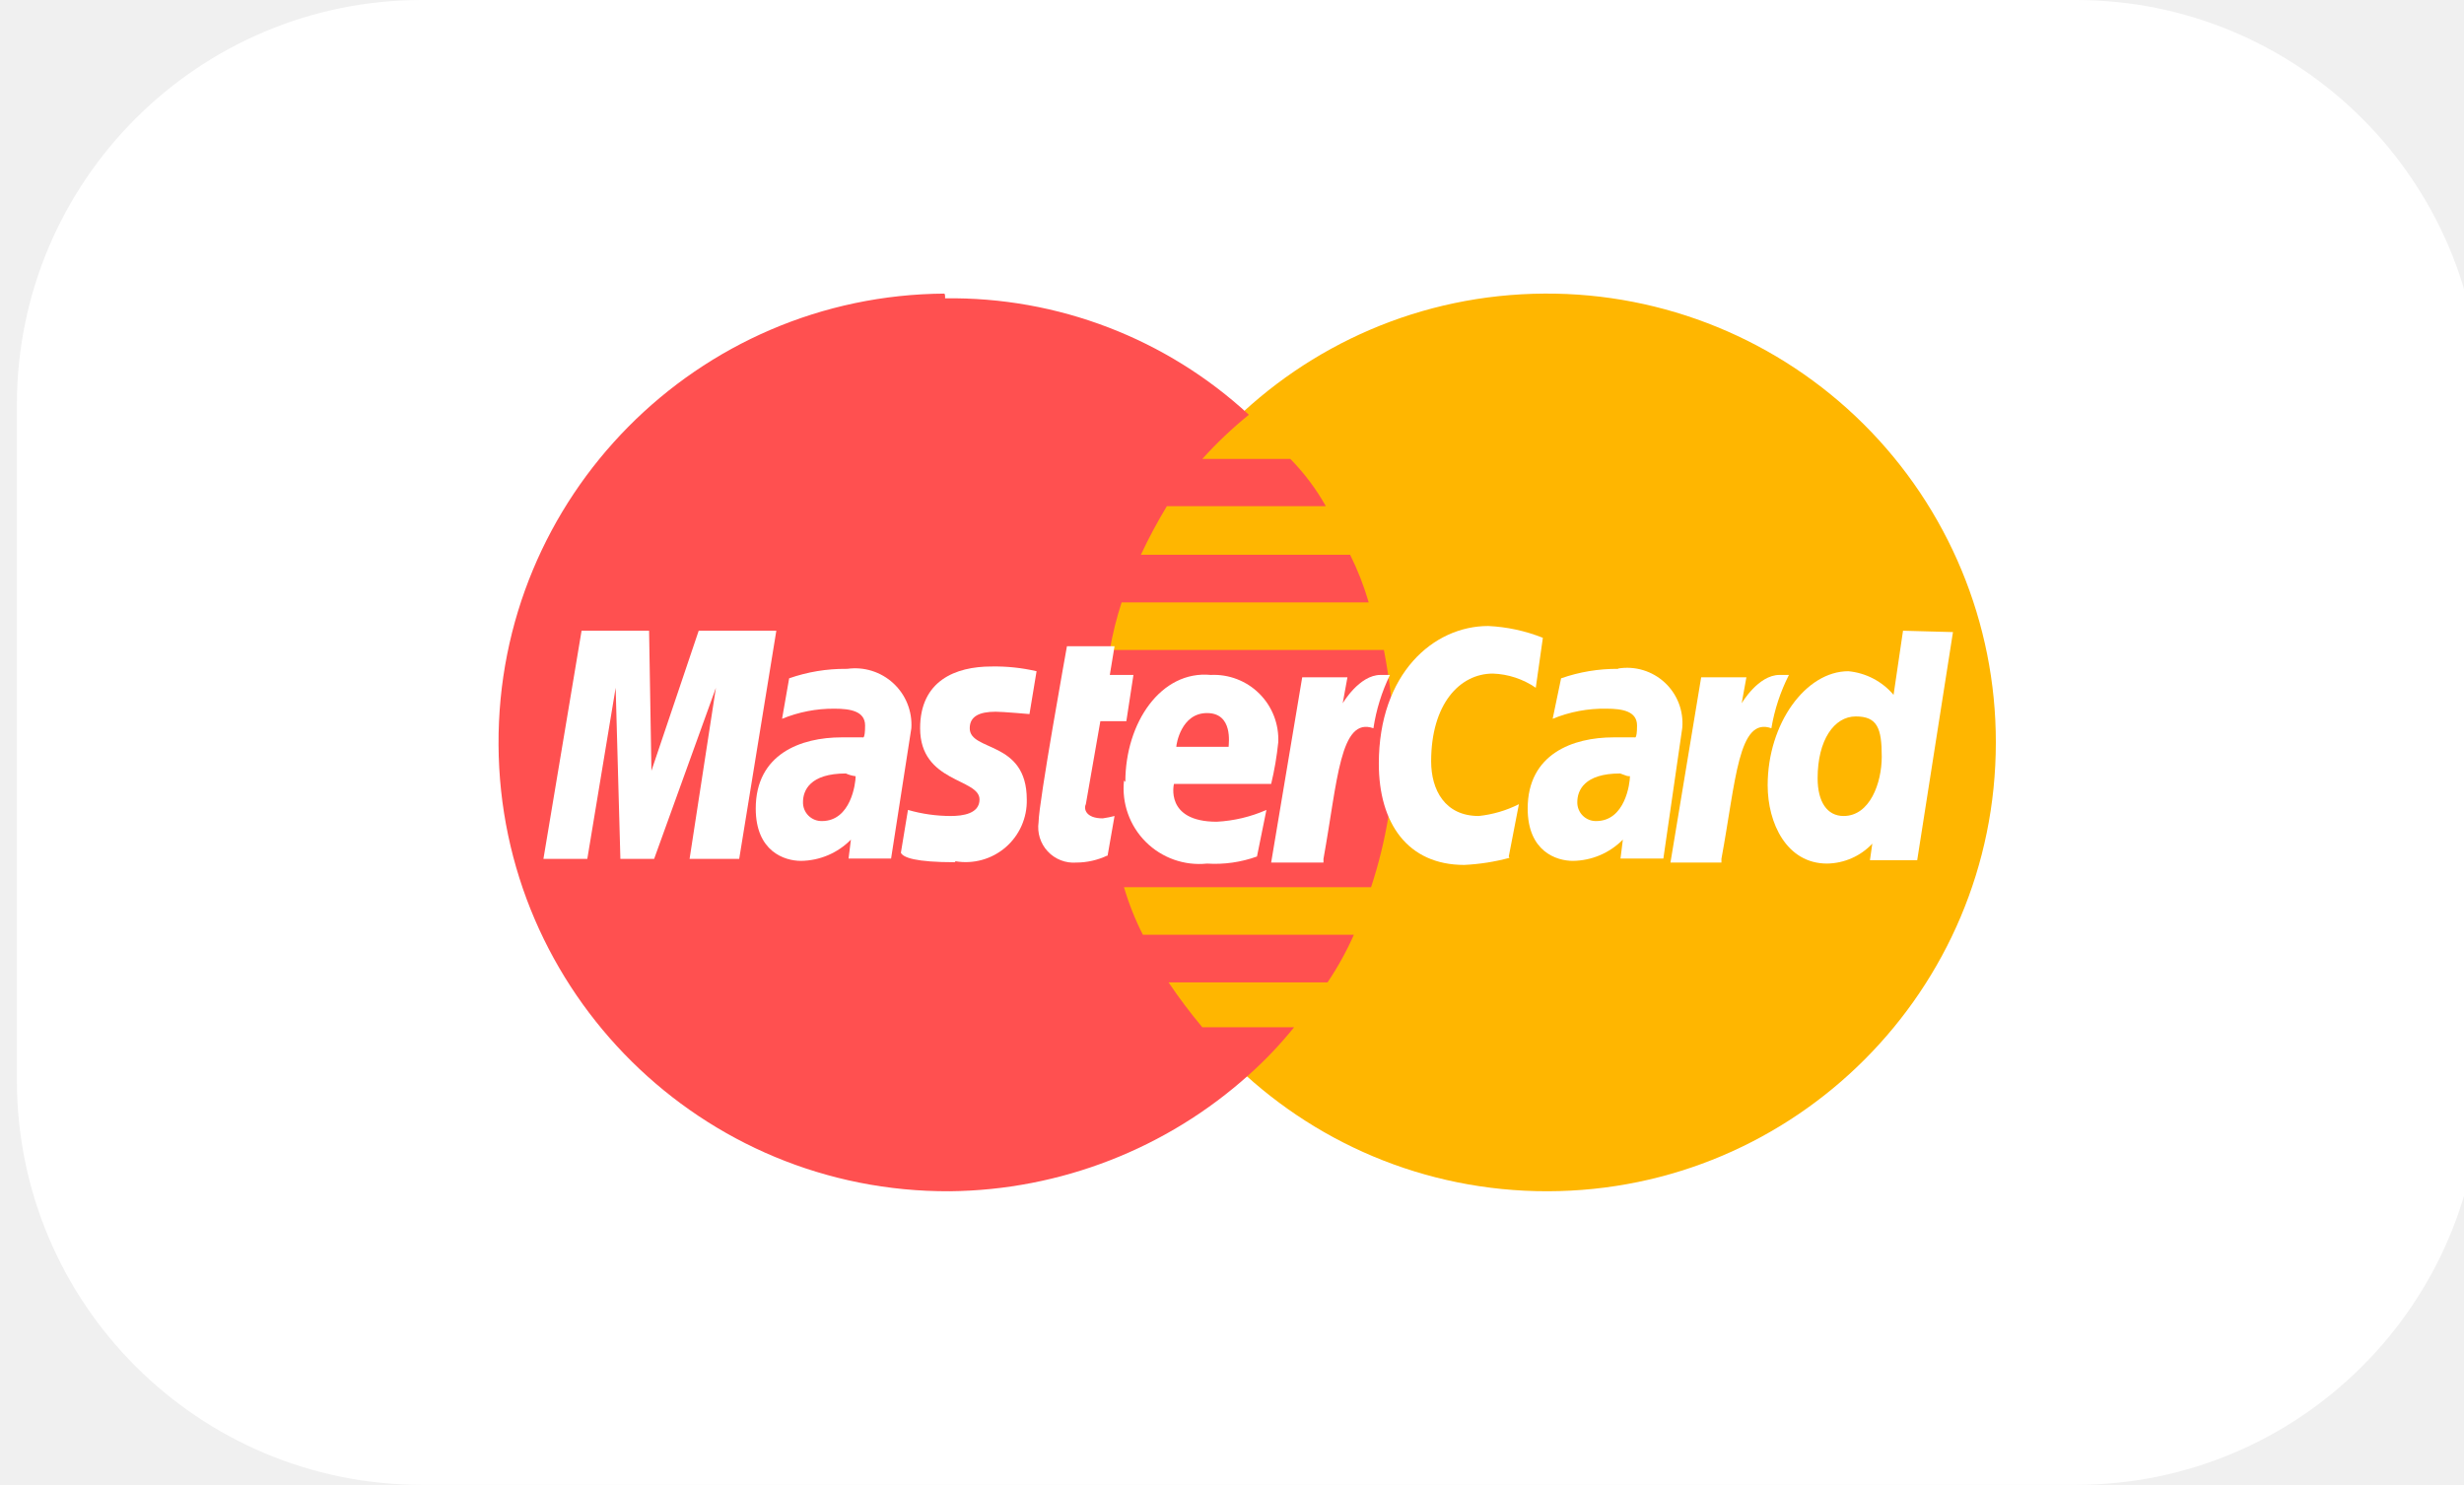
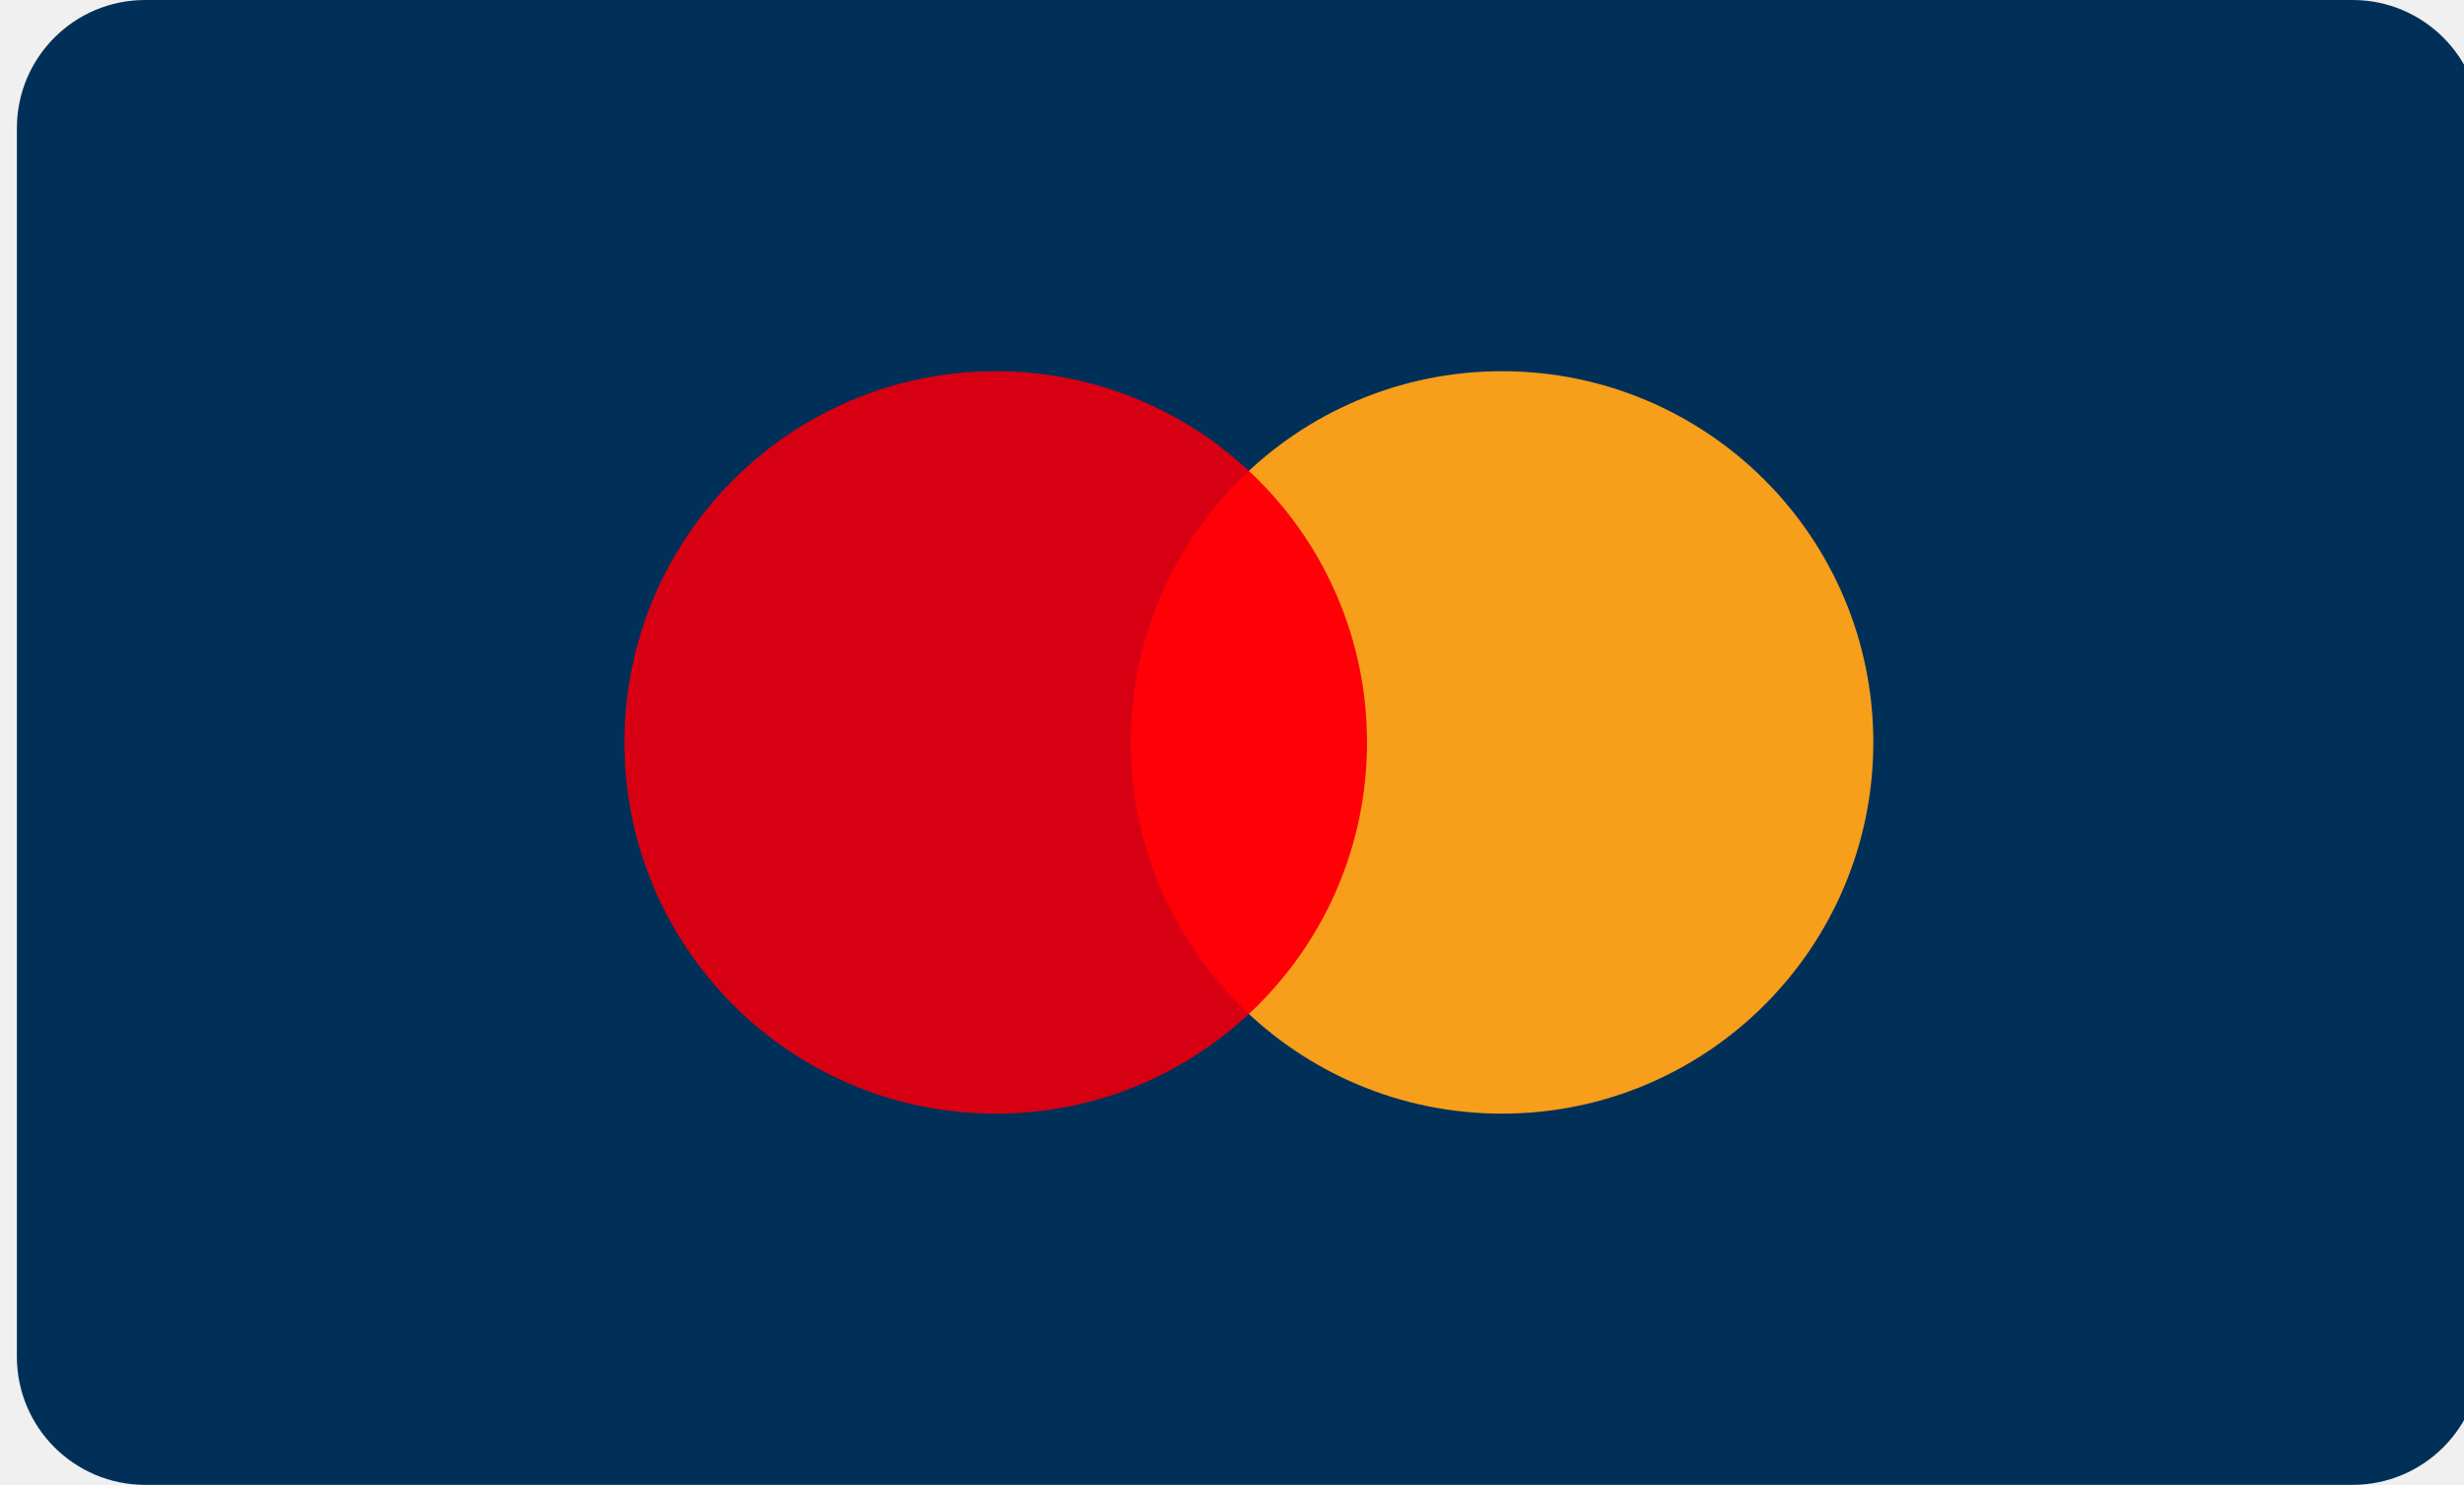
- <svg xmlns="http://www.w3.org/2000/svg" id="Layer_1" data-name="Layer 1" viewBox="0 0 73 44">
+ <svg xmlns="http://www.w3.org/2000/svg" viewBox="0 0 73 44">
  <defs>
-     <style>.cls-1{fill:#fff;}.cls-2{fill:#ffb600;}.cls-3{fill:#ff5050;}</style>
+     <style>.cls-1{isolation:isolate;}.cls-2{fill:#003058;}.cls-3{fill:#f79e1b;}.cls-4{fill:#eb001b;mix-blend-mode:hard-light;}</style>
  </defs>
-   <rect class="cls-1" x="0.5" width="73" height="44" rx="12" />
-   <path class="cls-2" d="M59.13,22A13.3,13.3,0,1,1,45.76,8.7,13.29,13.29,0,0,1,59.13,22Zm0,0" />
-   <path class="cls-3" d="M28,8.7a13.3,13.3,0,0,0,.14,26.6A13.46,13.46,0,0,0,37,31.85a11.93,11.93,0,0,0,1.34-1.41H35.62a16.15,16.15,0,0,1-1-1.33h4.71a9.11,9.11,0,0,0,.78-1.41H33.86a8.12,8.12,0,0,1-.56-1.41h7.32a14,14,0,0,0,.7-4.22A18.2,18.2,0,0,0,41,19.26H32.88a10,10,0,0,1,.35-1.41h7.32A8.45,8.45,0,0,0,40,16.44h-6.2A15.35,15.35,0,0,1,34.57,15h4.71a6.66,6.66,0,0,0-1.05-1.4H35.62A12.11,12.11,0,0,1,37,12.29,13,13,0,0,0,28,8.84c0-.14,0-.14-.07-.14Zm0,0" />
-   <path class="cls-1" d="M32.81,25.38l.21-1.2a3,3,0,0,1-.35.07c-.5,0-.57-.28-.5-.42l.43-2.46h.77L33.58,20h-.7l.14-.85H31.61s-.84,4.65-.84,5.21a1.05,1.05,0,0,0,1.12,1.2,2.16,2.16,0,0,0,.92-.21Zm0,0" />
-   <path class="cls-1" d="M33.3,23.13a2.24,2.24,0,0,0,2.46,2.46,3.66,3.66,0,0,0,1.48-.21L37.52,24a4.2,4.2,0,0,1-1.47.35c-1.55,0-1.27-1.12-1.27-1.12h2.88A9.29,9.29,0,0,0,37.87,22a1.91,1.91,0,0,0-2-2c-1.47-.14-2.53,1.41-2.53,3.17Zm2.46-2c.78,0,.64.91.64,1H34.85c0-.07.14-1,.91-1Zm0,0" />
-   <path class="cls-1" d="M44.7,25.38,45,23.83a3.44,3.44,0,0,1-1.19.35c-1,0-1.41-.77-1.41-1.62,0-1.69.84-2.6,1.83-2.6a2.39,2.39,0,0,1,1.27.42l.21-1.48a5,5,0,0,0-1.62-.35c-1.62,0-3.24,1.41-3.24,4.08,0,1.76.85,3,2.53,3a6.3,6.3,0,0,0,1.34-.21Zm0,0" />
-   <path class="cls-1" d="M25.07,19.82a5,5,0,0,0-1.69.28l-.21,1.2A4,4,0,0,1,24.72,21c.49,0,.91.08.91.5s-.07.35-.07.35h-.63c-1.2,0-2.54.49-2.54,2.11,0,1.27.85,1.55,1.34,1.55a2.11,2.11,0,0,0,1.48-.63l-.07.56H26.4L27,21.58a1.67,1.67,0,0,0-1.9-1.76ZM25.35,23c0,.21-.14,1.33-1,1.33a.55.55,0,0,1-.56-.56c0-.35.21-.85,1.27-.85a1,1,0,0,0,.28.08Zm0,0" />
-   <path class="cls-1" d="M28.3,25.52a1.81,1.81,0,0,0,2.12-1.83c0-1.76-1.69-1.41-1.69-2.11,0-.35.28-.49.77-.49.21,0,1,.07,1,.07l.21-1.27a5.46,5.46,0,0,0-1.34-.14c-1.06,0-2.11.42-2.11,1.83,0,1.62,1.76,1.48,1.76,2.11,0,.42-.49.49-.85.49A4.58,4.58,0,0,1,26.9,24l-.21,1.27c.07.14.42.28,1.61.28Zm0,0" />
-   <path class="cls-1" d="M56.38,18.69l-.28,1.9a2,2,0,0,0-1.34-.7c-1.26,0-2.39,1.55-2.39,3.38,0,1.12.56,2.32,1.76,2.32A1.88,1.88,0,0,0,55.47,25l-.07.49h1.4l1.06-6.76Zm-.63,3.73c0,.78-.35,1.76-1.13,1.76-.49,0-.77-.42-.77-1.12,0-1.13.49-1.83,1.13-1.83s.77.35.77,1.19Zm0,0" />
-   <path class="cls-1" d="M17.4,25.45l.84-5.07.14,5.07h1l1.83-5.07-.78,5.07H21.9L23,18.69H20.7l-1.4,4.15-.07-4.15h-2l-1.13,6.76Zm0,0" />
-   <path class="cls-1" d="M39.21,25.45c.42-2.32.49-4.22,1.48-3.87A5.48,5.48,0,0,1,41.18,20H40.9c-.63,0-1.12.84-1.12.84l.14-.77H38.58l-.92,5.49h1.55Zm0,0" />
-   <path class="cls-1" d="M47.94,19.82a5,5,0,0,0-1.69.28L46,21.3A4,4,0,0,1,47.59,21c.49,0,.91.08.91.5s-.07.35-.07.35H47.8c-1.2,0-2.54.49-2.54,2.11,0,1.27.85,1.55,1.34,1.55a2.11,2.11,0,0,0,1.48-.63l-.07.56h1.27l.56-3.87a1.64,1.64,0,0,0-1.9-1.76ZM48.29,23c0,.21-.14,1.33-1,1.33a.55.55,0,0,1-.56-.56c0-.35.21-.85,1.27-.85.21.08.21.08.28.08Zm0,0" />
-   <path class="cls-1" d="M51,25.45c.43-2.32.5-4.22,1.48-3.87A5.48,5.48,0,0,1,53,20h-.28c-.63,0-1.12.84-1.12.84l.14-.77H50.4l-.91,5.49H51Zm0,0" />
+   <g class="cls-1">
+     <g id="Layer_1" data-name="Layer 1">
+       <rect class="cls-2" x="0.5" width="73" height="44" rx="3.8" />
+       <circle class="cls-3" cx="44.5" cy="22" r="11" />
+       <circle class="cls-4" cx="29.5" cy="22" r="11" />
+     </g>
+   </g>
</svg>
